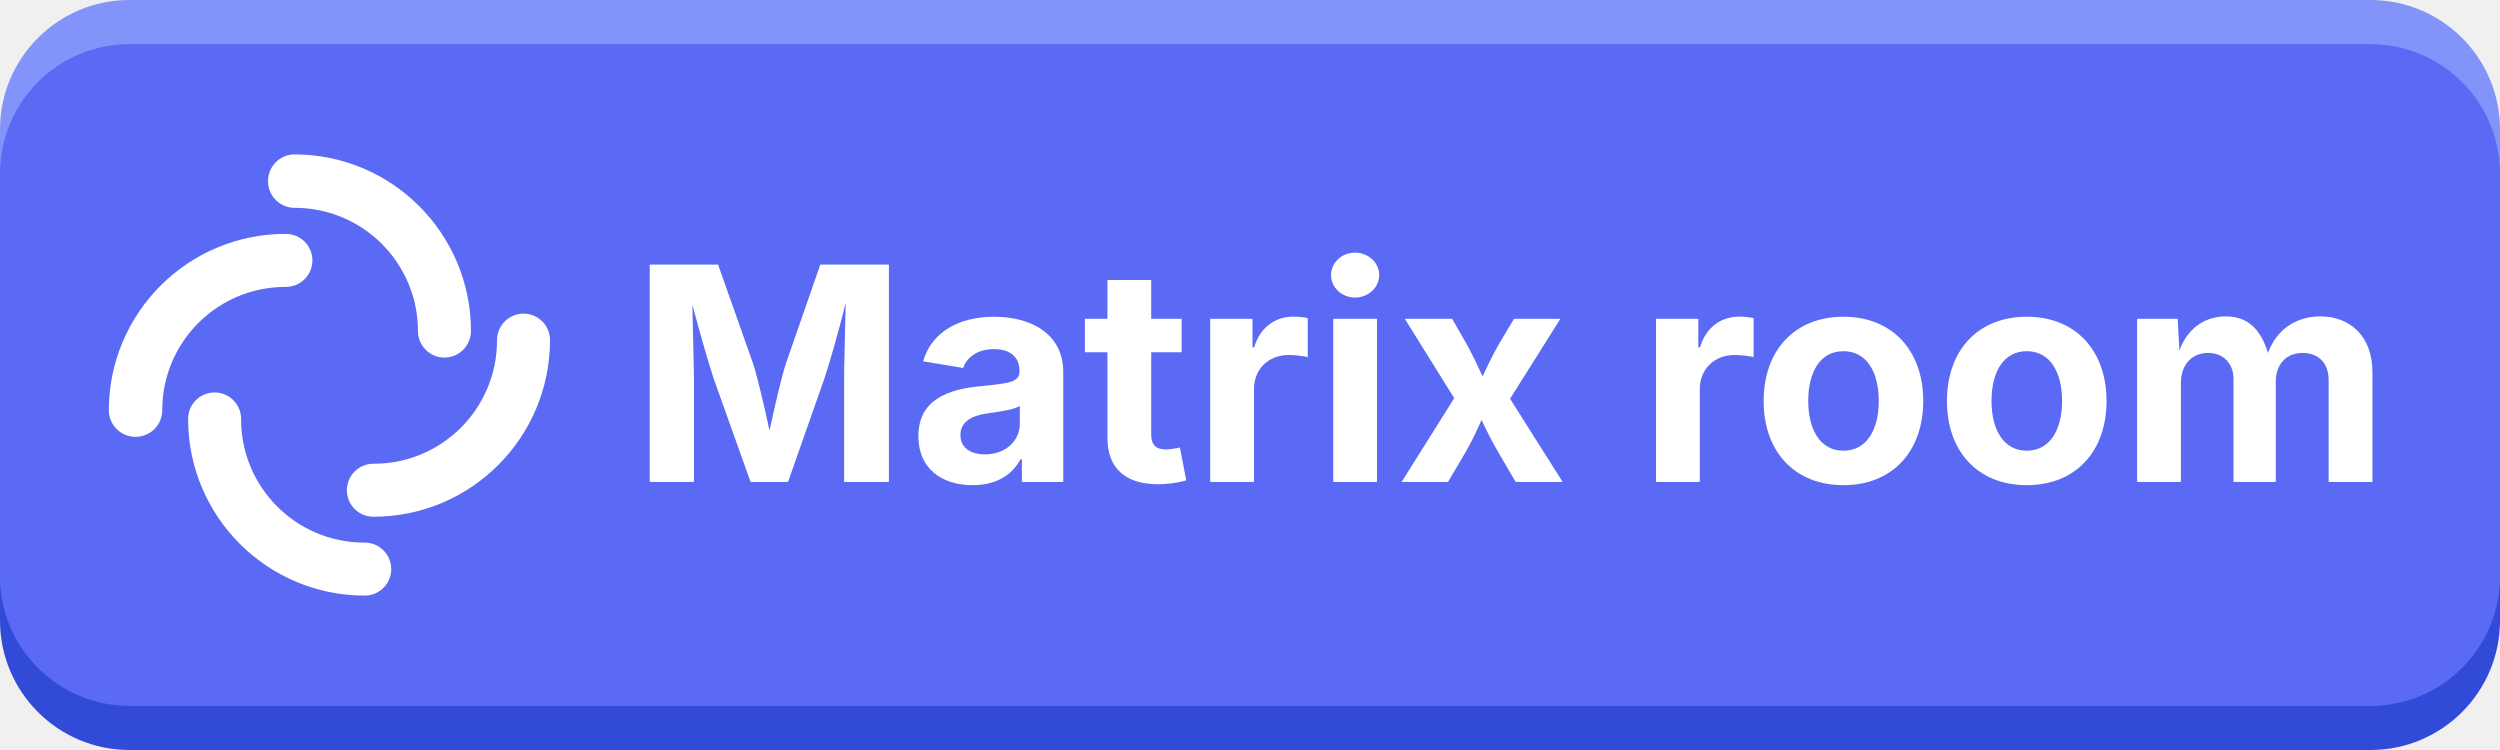
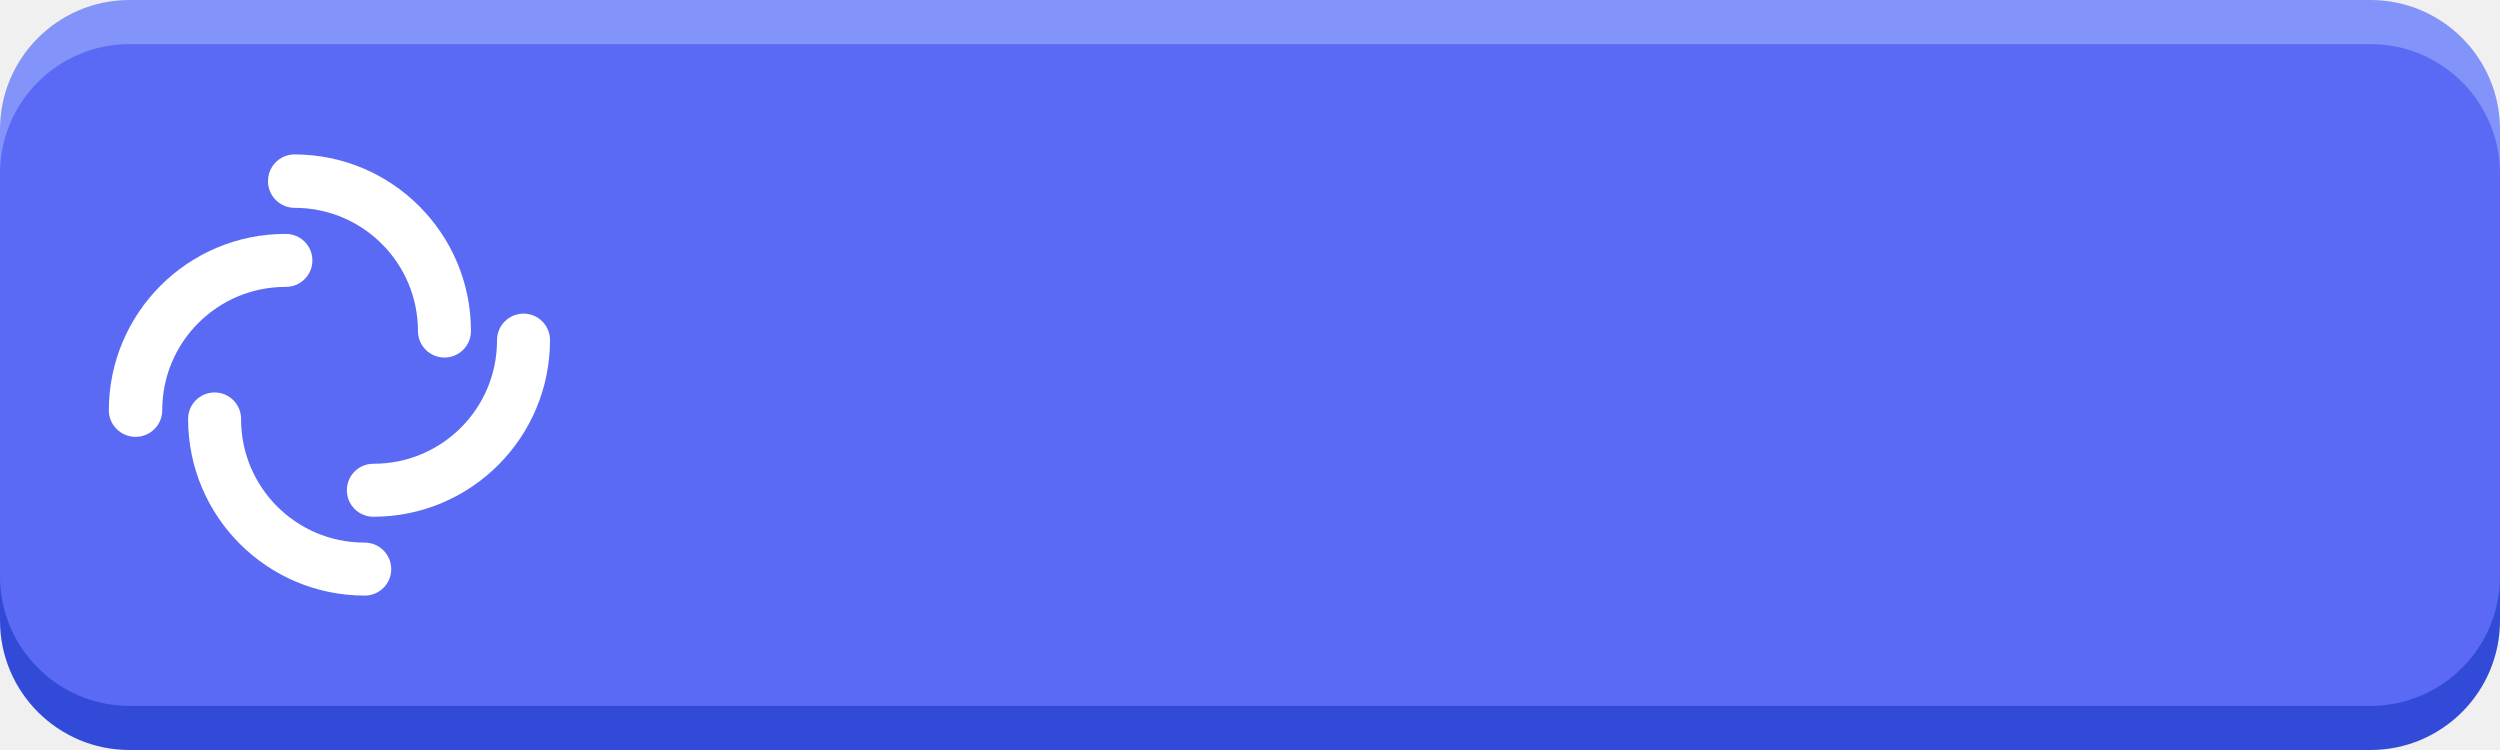
<svg xmlns="http://www.w3.org/2000/svg" viewBox="0 0 340 102">
  <defs>
-     <style>.a{fill:#8293f9;}.b{fill:#324ad8;}.c{fill:#5b6af4;}.d,.e{fill:#fff;}.e{font-size:40.647px;font-family:Inter-Bold, Inter;font-weight:700;}.f{letter-spacing:-0.026em;}.g{letter-spacing:0em;}</style>
+     <style>.a{fill:#8293f9;}.b{fill:#324ad8;}.c{fill:#5b6af4;}.d{fill:#fff;}</style>
  </defs>
  <rect class="a" width="340" height="90" rx="17.617" />
  <rect class="b" y="12" width="340" height="90" rx="17.617" />
  <rect class="c" y="6" width="340" height="90" rx="17.617" />
  <path class="d" d="M36.451,24.662A3.618,3.618,0,0,1,40.025,21h.001A24.023,24.023,0,0,1,64.049,45.023h0a3.603,3.603,0,1,1-7.207,0A16.758,16.758,0,0,0,40.084,28.266a3.618,3.618,0,0,1-3.633-3.603Z" />
  <path class="d" d="M53.209,77.397A3.603,3.603,0,0,1,49.605,81h0A24.023,24.023,0,0,1,25.582,56.977a3.603,3.603,0,1,1,7.207,0h0A16.758,16.758,0,0,0,49.488,73.793l.059,0a3.618,3.618,0,0,1,3.662,3.574Z" />
  <path class="d" d="M18.463,59.408a3.618,3.618,0,0,1-3.662-3.574v0A24.023,24.023,0,0,1,38.824,31.811a3.604,3.604,0,1,1,0,7.207h0A16.758,16.758,0,0,0,22.066,55.775a3.618,3.618,0,0,1-3.603,3.633Z" />
  <path class="d" d="M71.197,42.65a3.603,3.603,0,0,1,3.603,3.603h0A24.023,24.023,0,0,1,50.777,70.277a3.603,3.603,0,0,1,0-7.207A16.758,16.758,0,0,0,67.594,46.371l0-.059a3.618,3.618,0,0,1,3.574-3.662Z" />
-   <text class="e" transform="translate(85.6881 65.5449)">Matrix <tspan class="f" x="136.983" y="0">r</tspan>
-     <tspan class="g" x="152.558" y="0">oom</tspan>
-   </text>
</svg>
